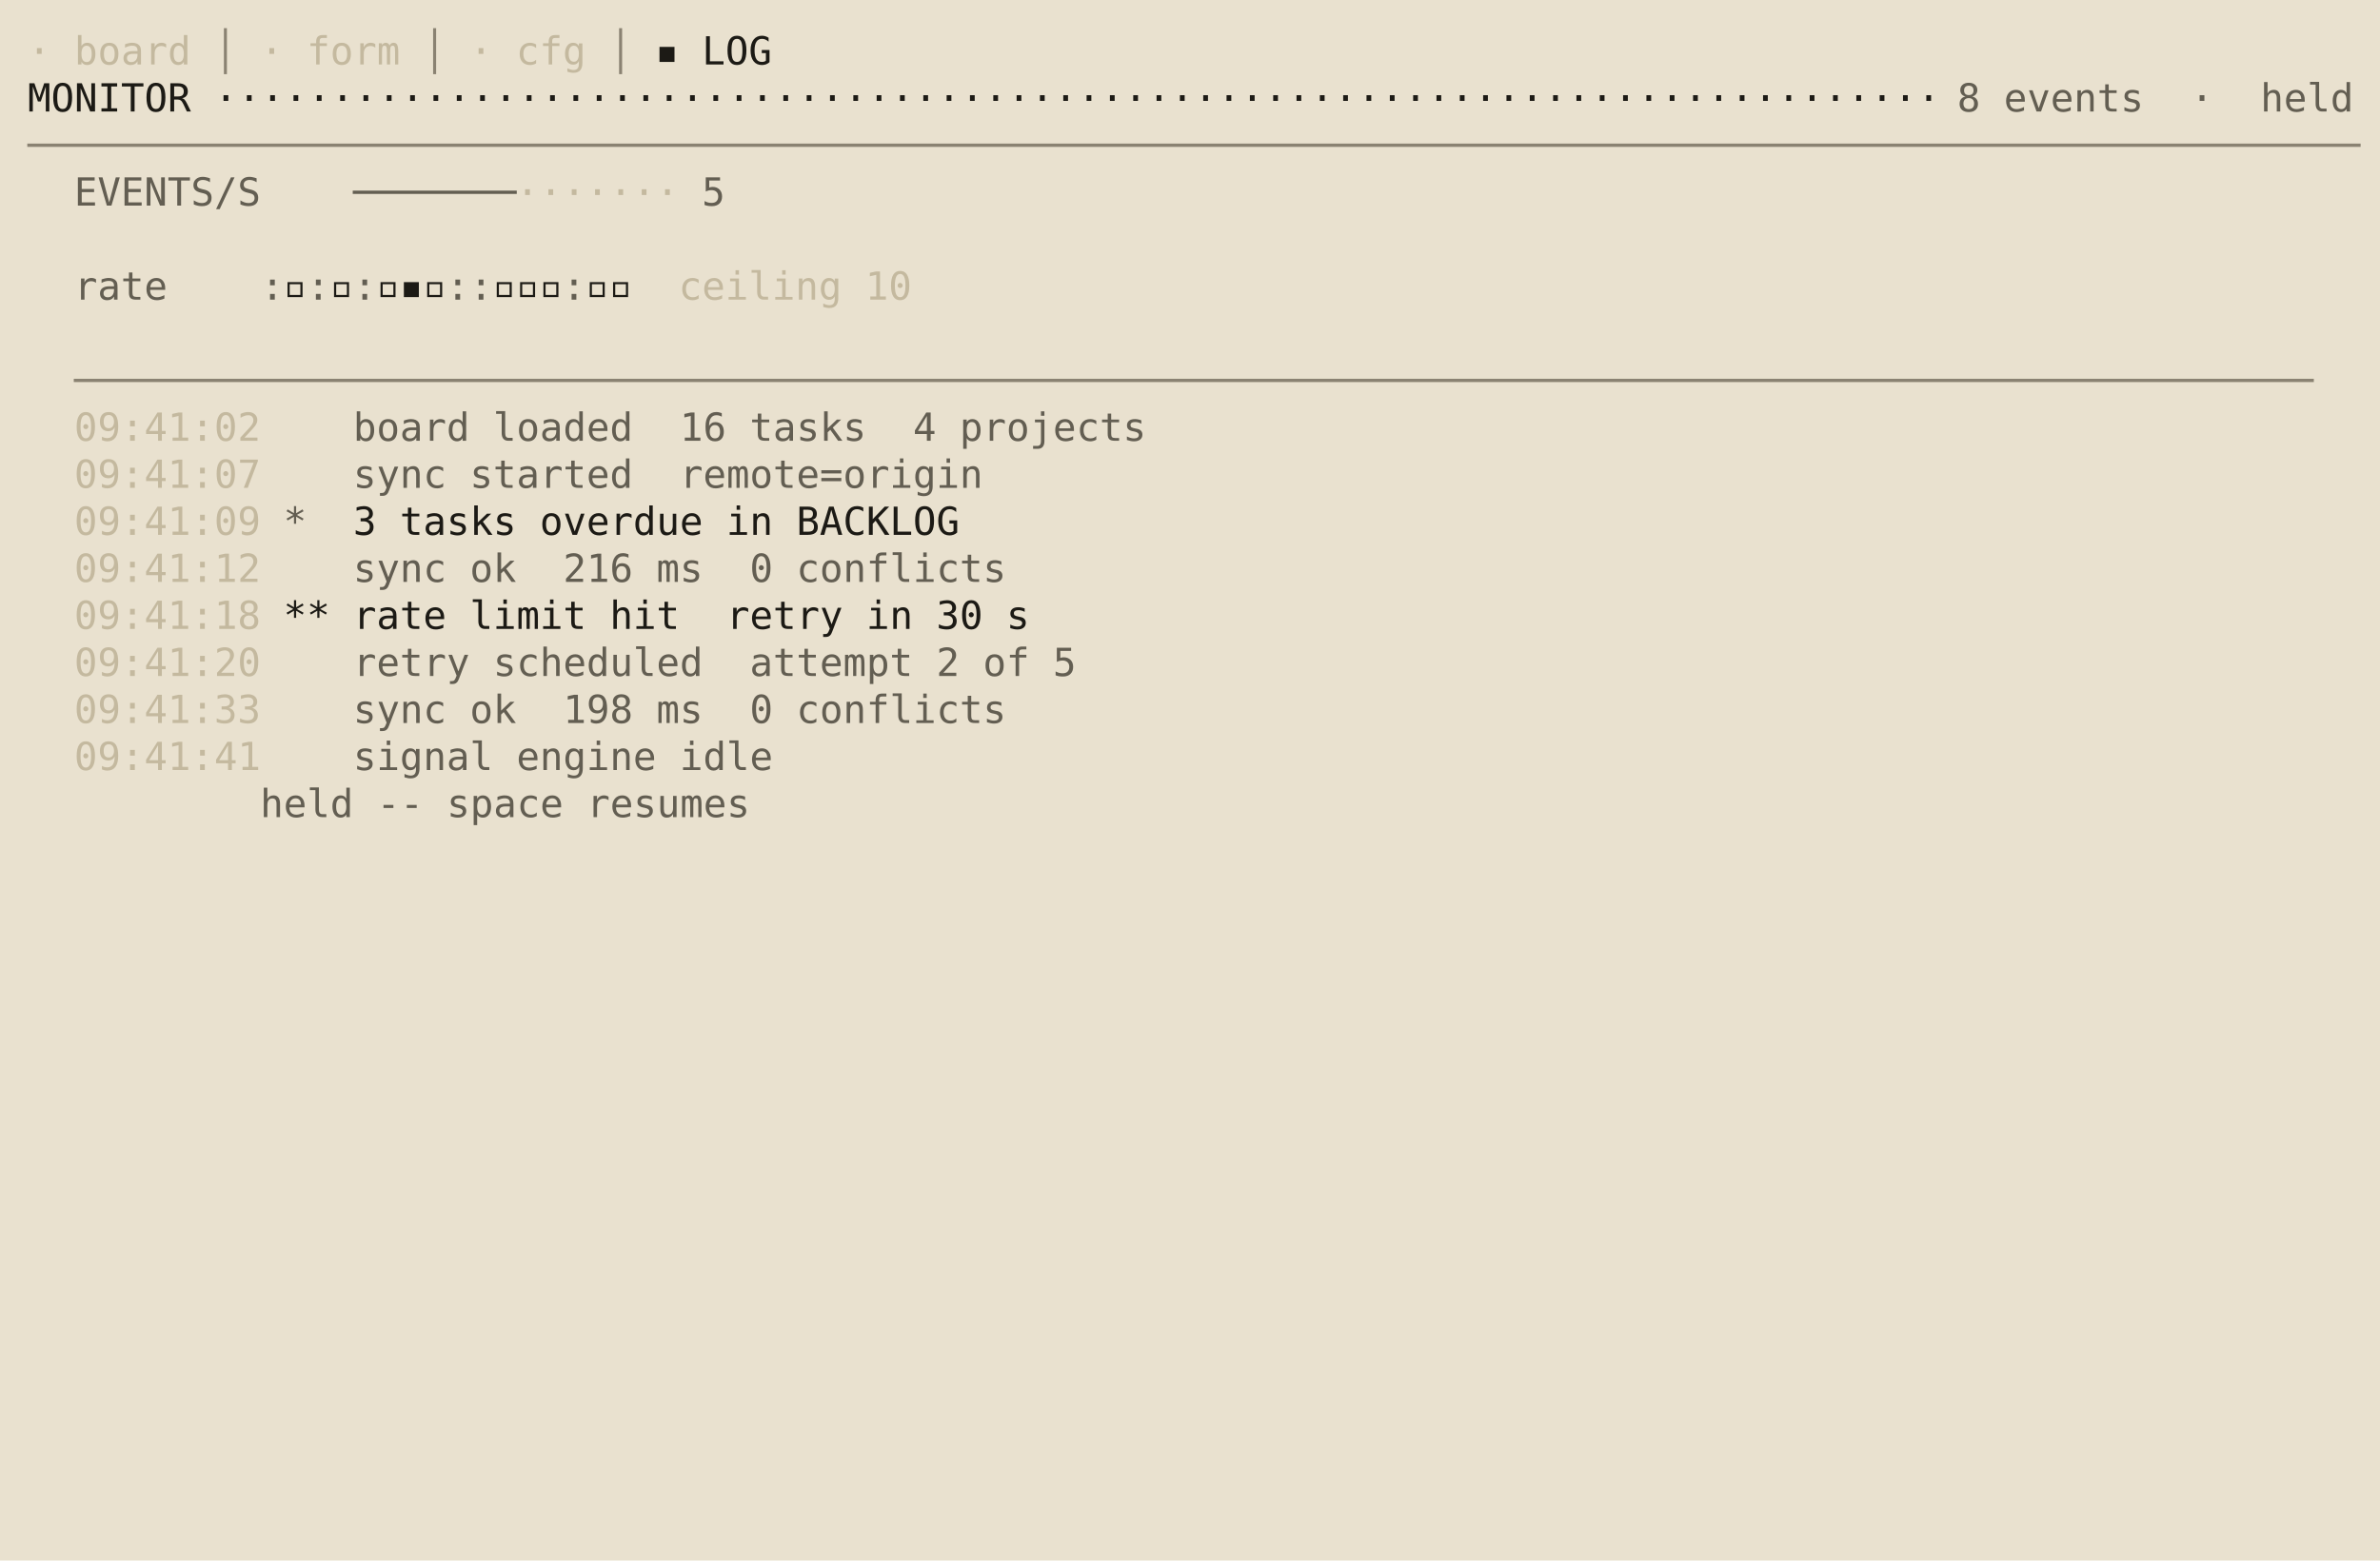
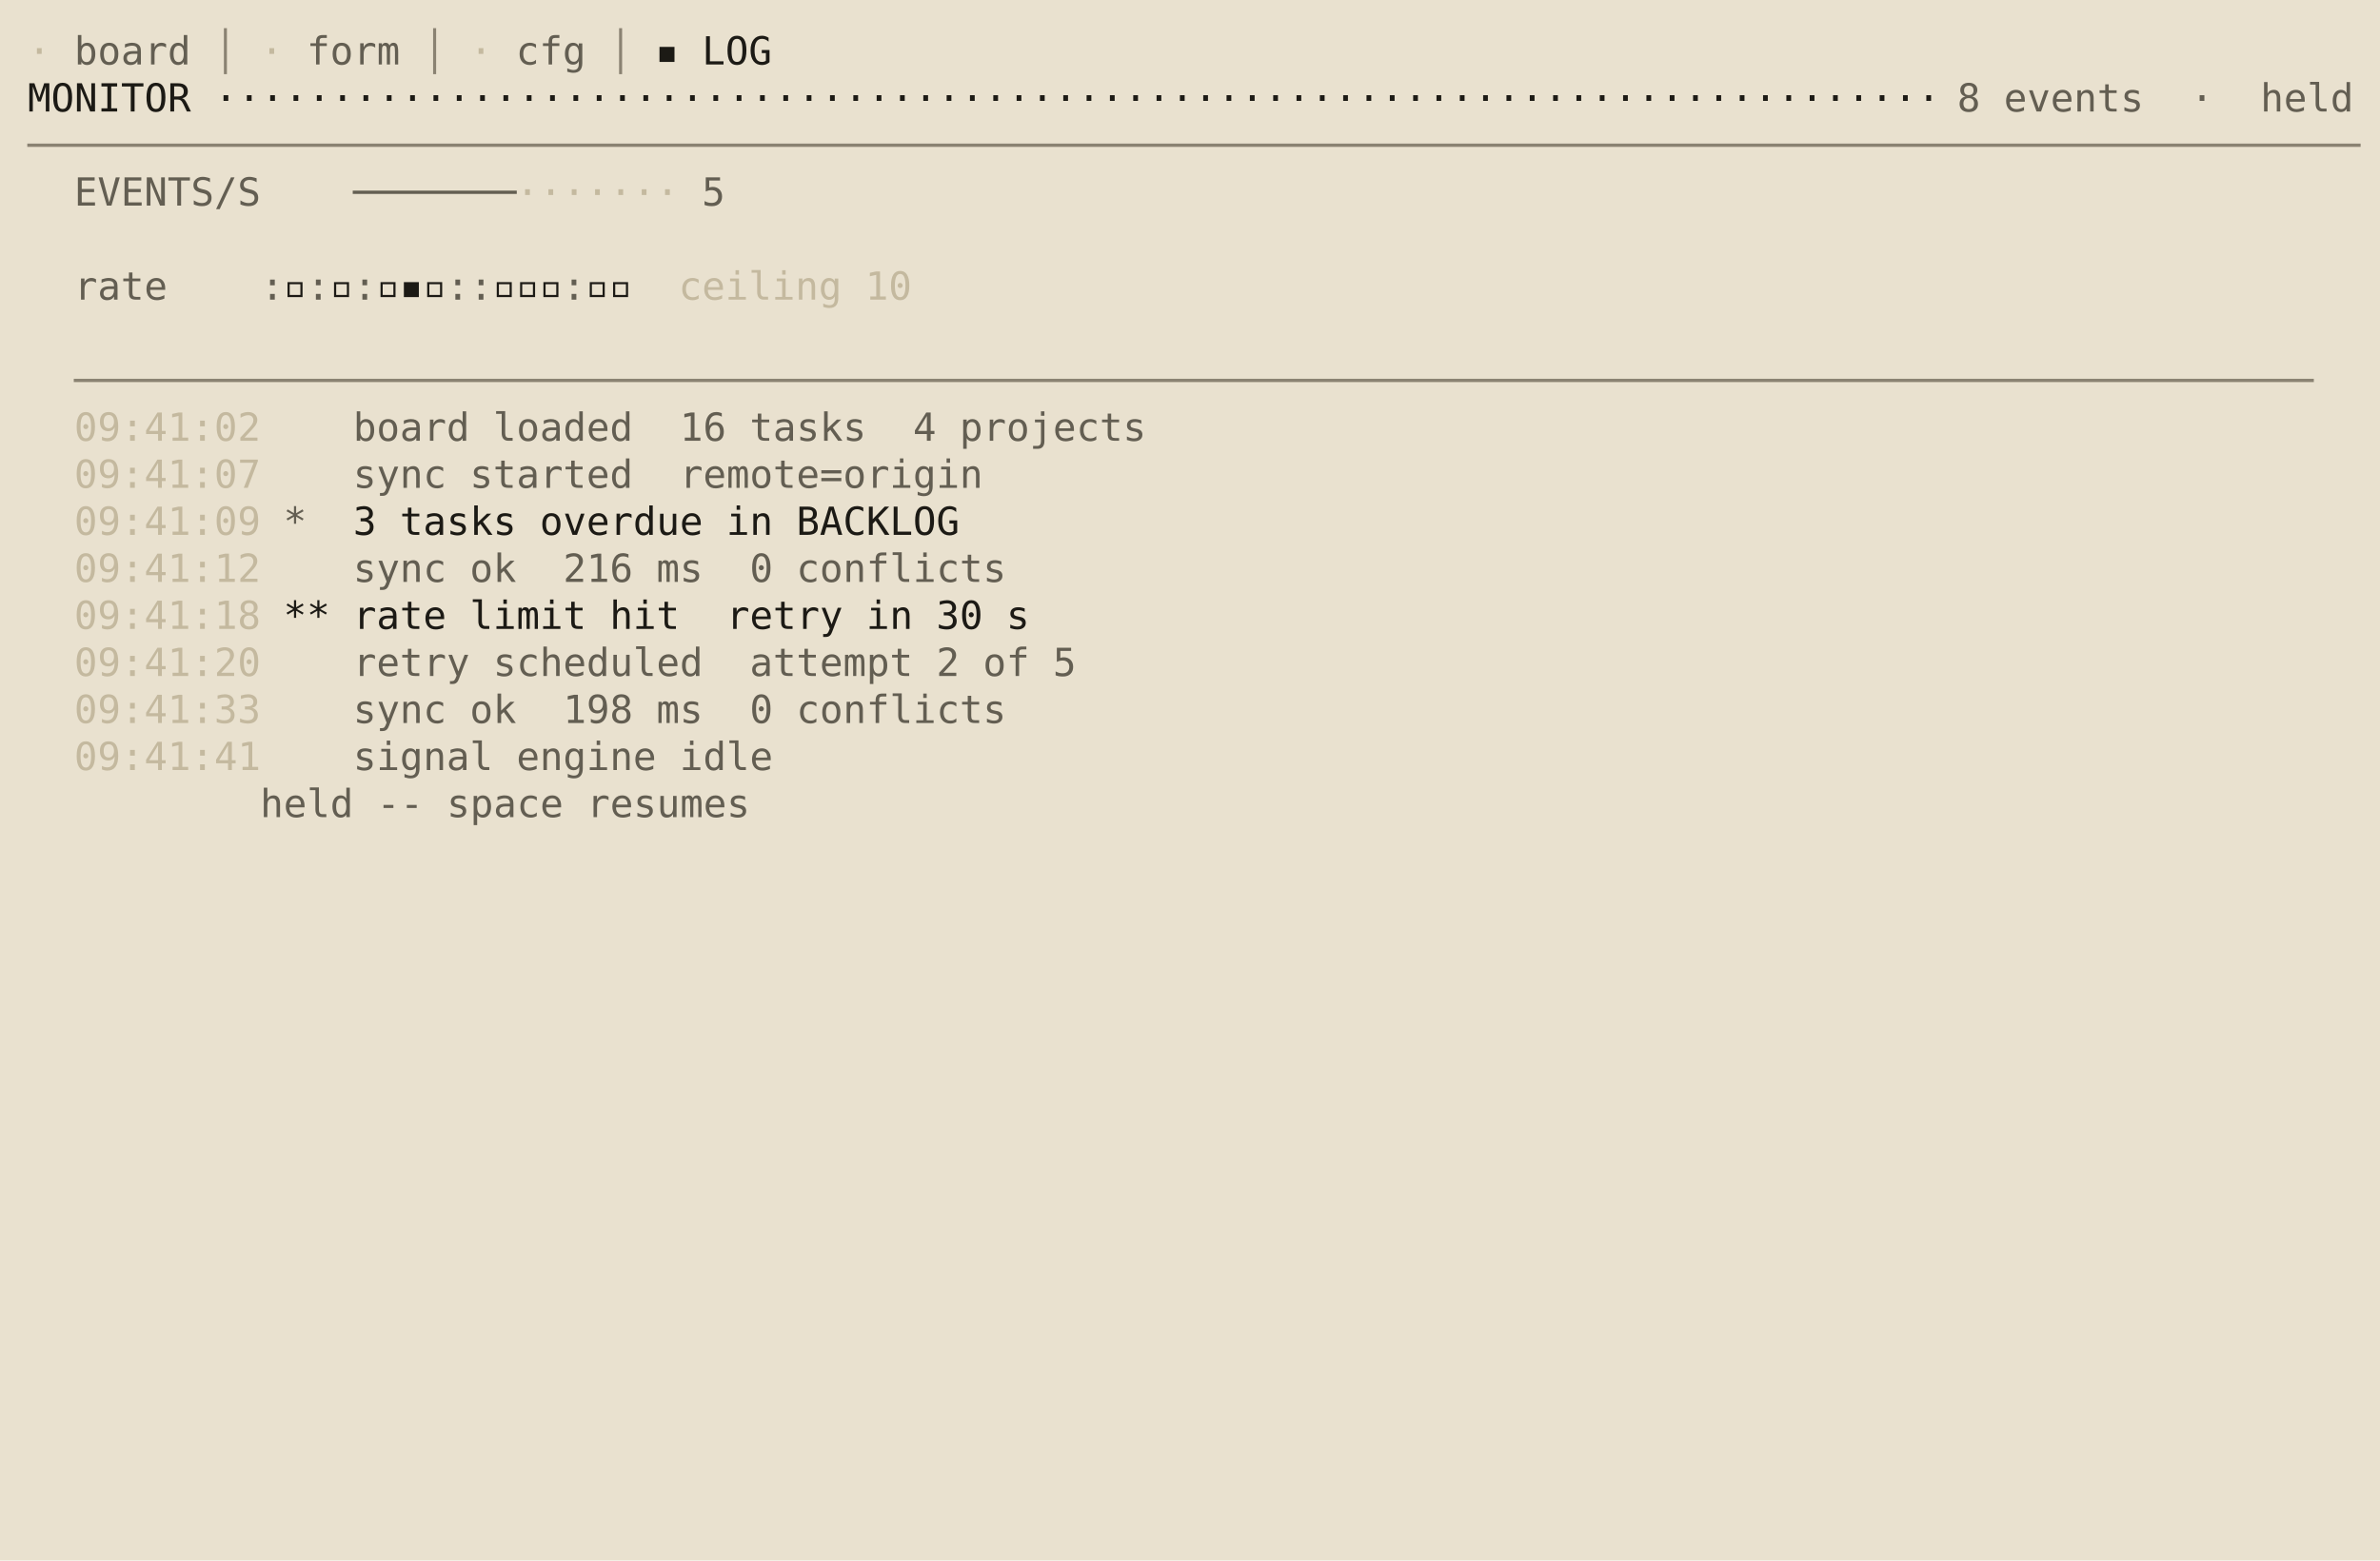
<svg xmlns="http://www.w3.org/2000/svg" viewBox="0 0 860.0 564.0" role="img" aria-label="taskboard · ledger · S5 live monitor / log">
  <rect width="860.0" height="564.0" fill="#e9e1cf" />
  <g font-family="ui-monospace,SFMono-Regular,'DejaVu Sans Mono','Cascadia Mono',Menlo,Consolas,'Liberation Mono',monospace" font-size="14.0" xml:space="preserve" style="white-space:pre;font-variant-ligatures:none">
-     <text x="10.0" y="23.3" fill="#c4b99f">· board</text>
+     <text x="10.0" y="23.3" fill="#c4b99f">·</text>
+     <text x="18.4" y="23.3" fill="#635e52"> board</text>
    <text x="68.8" y="23.3" fill="#8a8272"> │ </text>
-     <text x="94.0" y="23.3" fill="#c4b99f">· form</text>
+     <text x="94.0" y="23.3" fill="#c4b99f">·</text>
+     <text x="102.4" y="23.3" fill="#635e52"> form</text>
    <text x="144.4" y="23.3" fill="#8a8272"> │ </text>
-     <text x="169.6" y="23.3" fill="#c4b99f">· cfg</text>
+     <text x="169.6" y="23.3" fill="#c4b99f">·</text>
+     <text x="178.0" y="23.3" fill="#635e52"> cfg</text>
    <text x="211.6" y="23.3" fill="#8a8272"> │ </text>
    <text x="236.8" y="23.3" fill="#1c1a15">▪ LOG</text>
    <text x="10.0" y="40.3" fill="#1c1a15">MONITOR ··········································································</text>
    <text x="707.2" y="40.3" fill="#635e52">8 events  ·  held</text>
    <text x="10.0" y="57.3" fill="#8a8272">────────────────────────────────────────────────────────────────────────────────────────────────────</text>
    <text x="26.8" y="74.3" fill="#635e52">EVENTS/S</text>
    <text x="127.6" y="74.3" fill="#635e52">───────</text>
    <text x="186.4" y="74.3" fill="#c4b99f">·······</text>
    <text x="253.6" y="74.3" fill="#635e52">5</text>
    <text x="26.8" y="108.3" fill="#635e52">rate    :</text>
    <text x="102.4" y="108.3" fill="#1c1a15">▫</text>
    <text x="110.8" y="108.3" fill="#635e52">:</text>
    <text x="119.2" y="108.3" fill="#1c1a15">▫</text>
    <text x="127.6" y="108.3" fill="#635e52">:</text>
    <text x="136.0" y="108.3" fill="#1c1a15">▫▪▫</text>
    <text x="161.2" y="108.3" fill="#635e52">::</text>
    <text x="178.0" y="108.3" fill="#1c1a15">▫▫▫</text>
    <text x="203.2" y="108.3" fill="#635e52">:</text>
    <text x="211.6" y="108.3" fill="#1c1a15">▫▫</text>
    <text x="245.2" y="108.3" fill="#c4b99f">ceiling 10</text>
    <text x="26.8" y="142.3" fill="#8a8272">────────────────────────────────────────────────────────────────────────────────────────────────</text>
    <text x="26.8" y="159.3" fill="#c4b99f">09:41:02</text>
    <text x="127.6" y="159.3" fill="#635e52">board loaded  16 tasks  4 projects</text>
    <text x="26.8" y="176.3" fill="#c4b99f">09:41:07</text>
    <text x="127.6" y="176.3" fill="#635e52">sync started  remote=origin</text>
    <text x="26.8" y="193.3" fill="#c4b99f">09:41:09</text>
    <text x="102.4" y="193.3" fill="#635e52">* </text>
    <text x="127.6" y="193.3" fill="#1c1a15">3 tasks overdue in BACKLOG</text>
    <text x="26.8" y="210.3" fill="#c4b99f">09:41:12</text>
    <text x="127.6" y="210.3" fill="#635e52">sync ok  216 ms  0 conflicts</text>
    <text x="26.8" y="227.3" fill="#c4b99f">09:41:18</text>
    <text x="102.4" y="227.3" fill="#1c1a15">**</text>
    <text x="127.6" y="227.3" fill="#1c1a15">rate limit hit  retry in 30 s</text>
    <text x="26.8" y="244.3" fill="#c4b99f">09:41:20</text>
    <text x="127.6" y="244.3" fill="#635e52">retry scheduled  attempt 2 of 5</text>
    <text x="26.8" y="261.3" fill="#c4b99f">09:41:33</text>
    <text x="127.6" y="261.3" fill="#635e52">sync ok  198 ms  0 conflicts</text>
    <text x="26.8" y="278.3" fill="#c4b99f">09:41:41</text>
    <text x="127.6" y="278.3" fill="#635e52">signal engine idle</text>
    <text x="94.0" y="295.3" fill="#635e52">held -- space resumes</text>
  </g>
</svg>
